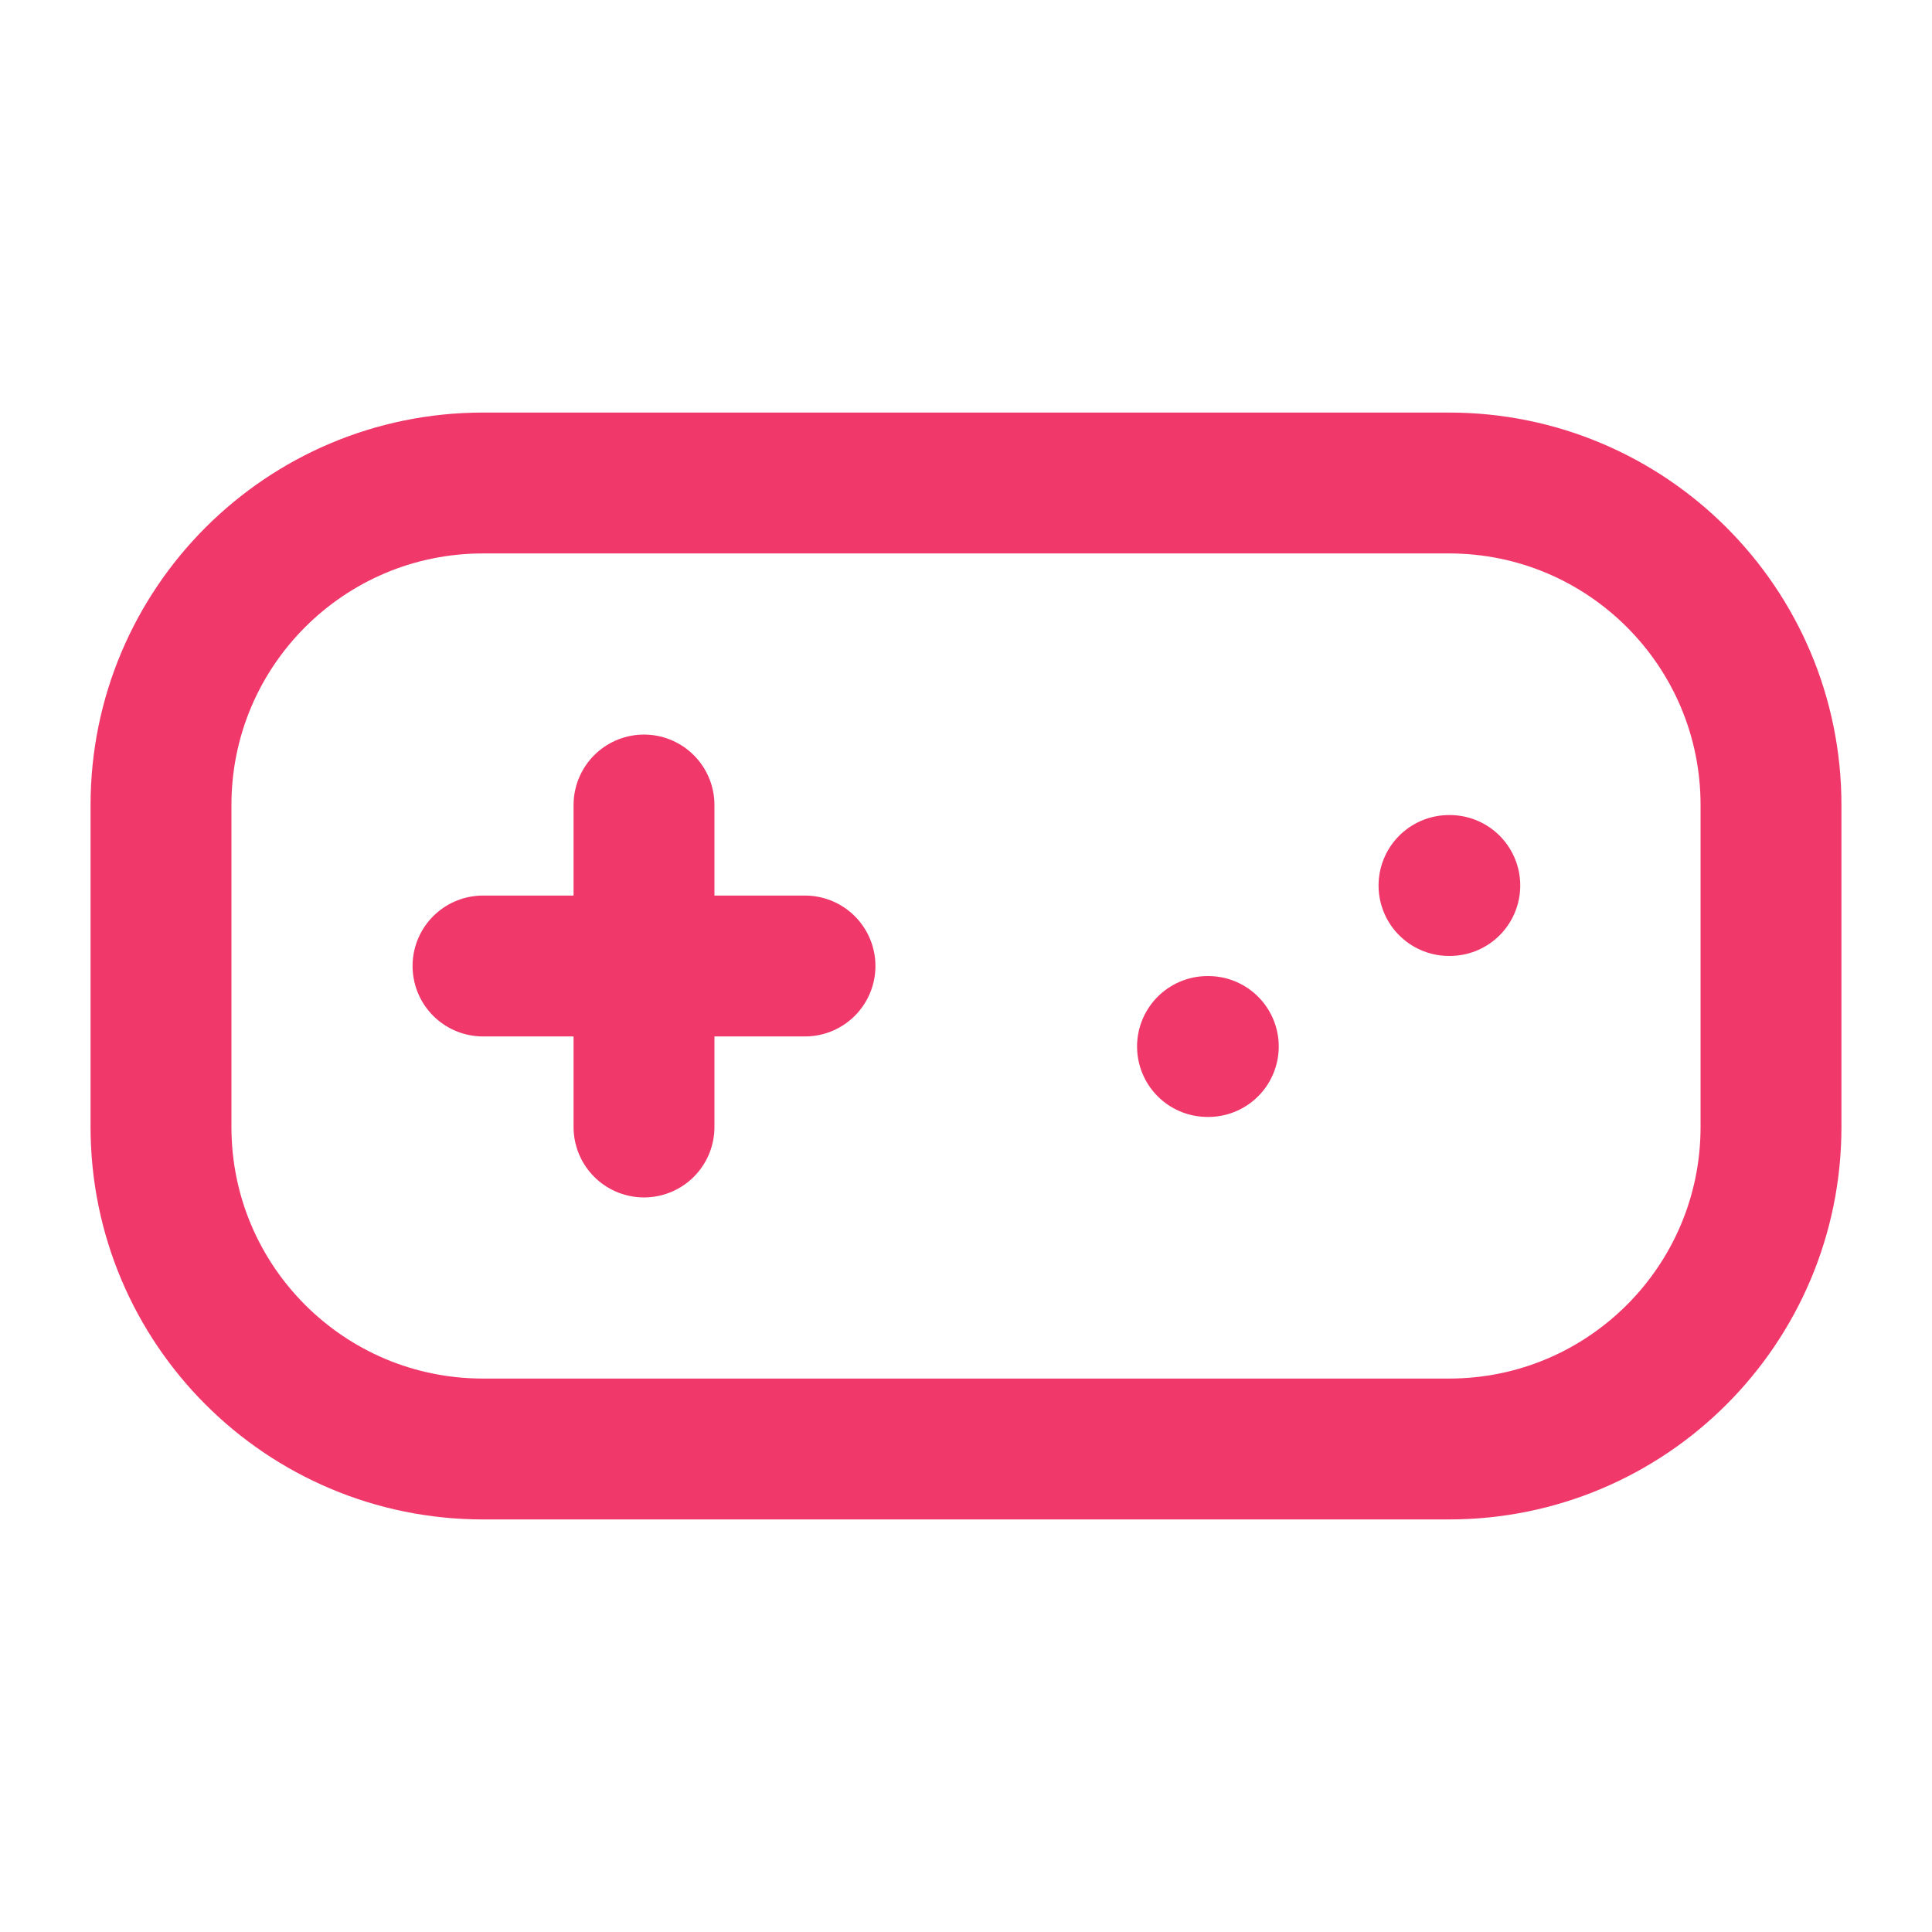
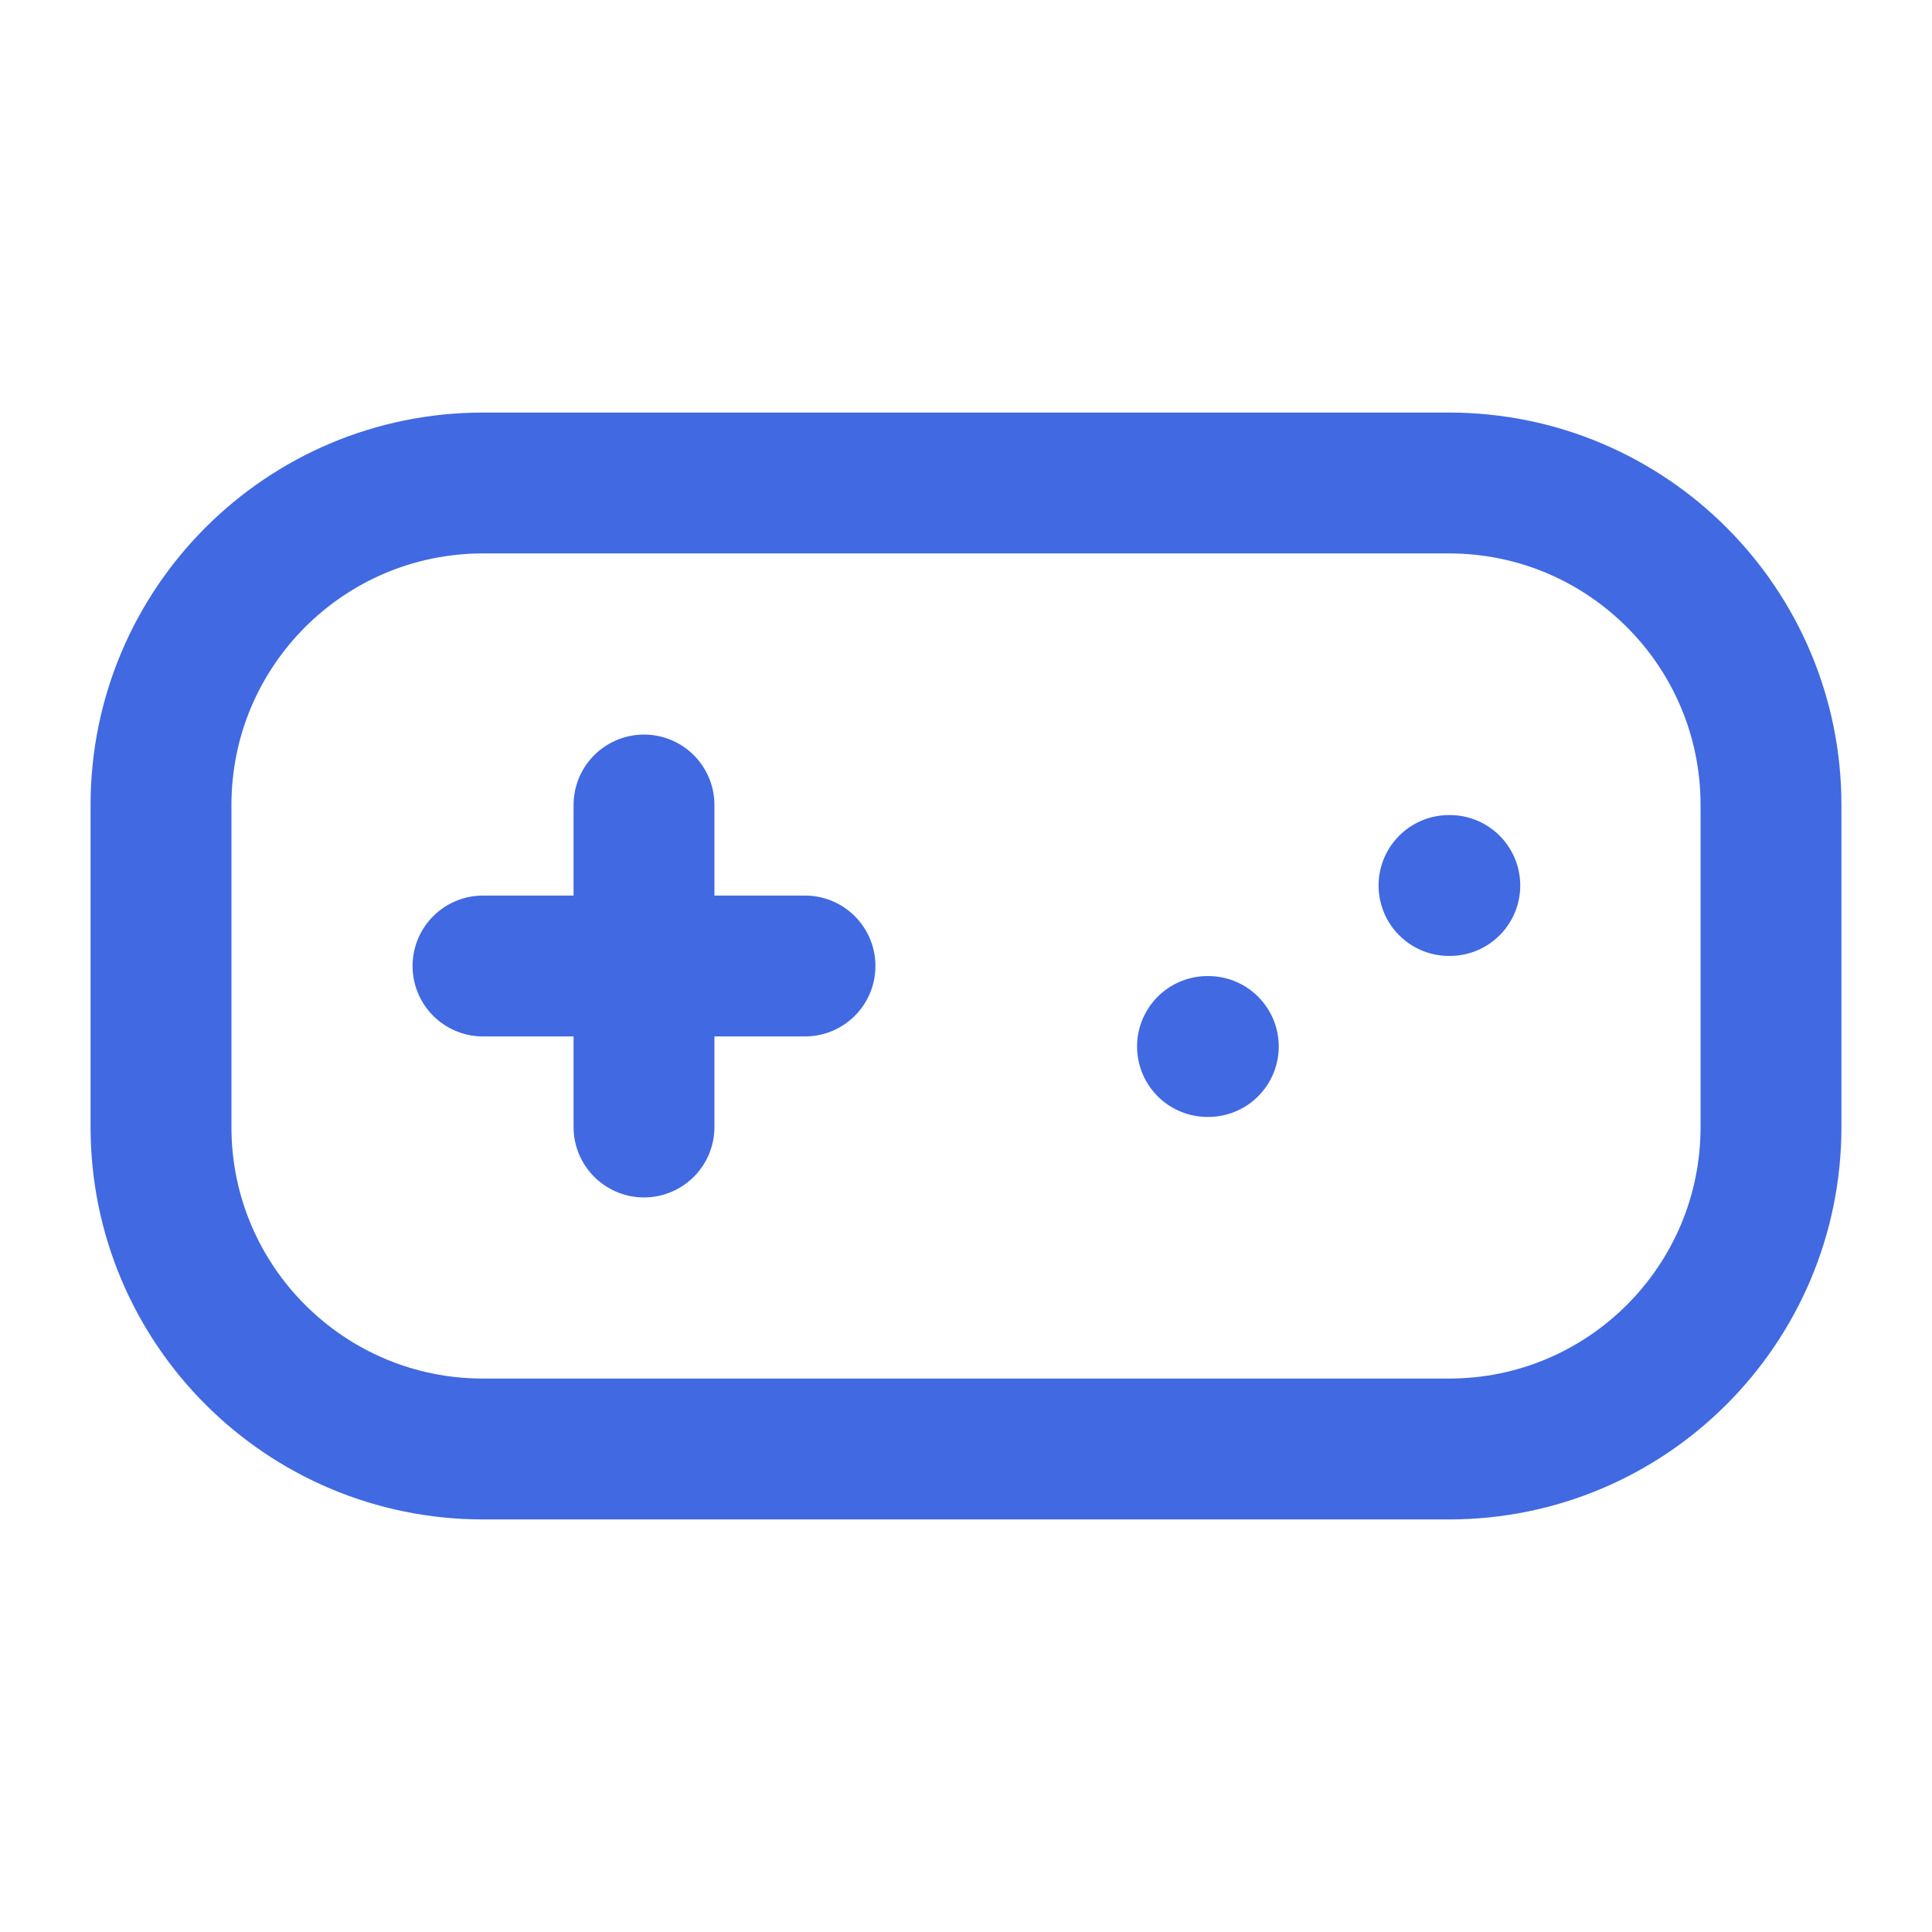
<svg xmlns="http://www.w3.org/2000/svg" width="18" height="18" viewBox="0 0 24 24">
-   <g fill="none" stroke="#f0386b" stroke-width="1.75" stroke-linecap="round" stroke-linejoin="round" color="#f0386b">
+   <g fill="none" stroke="#4169e1" stroke-width="1.75" stroke-linecap="round" stroke-linejoin="round" color="#4169e1">
    <rect x="2" y="6" width="20" height="12" rx="4" />
    <path d="M6 12h4M8 10v4M15 13h.01M18 11h.01" />
  </g>
</svg>
